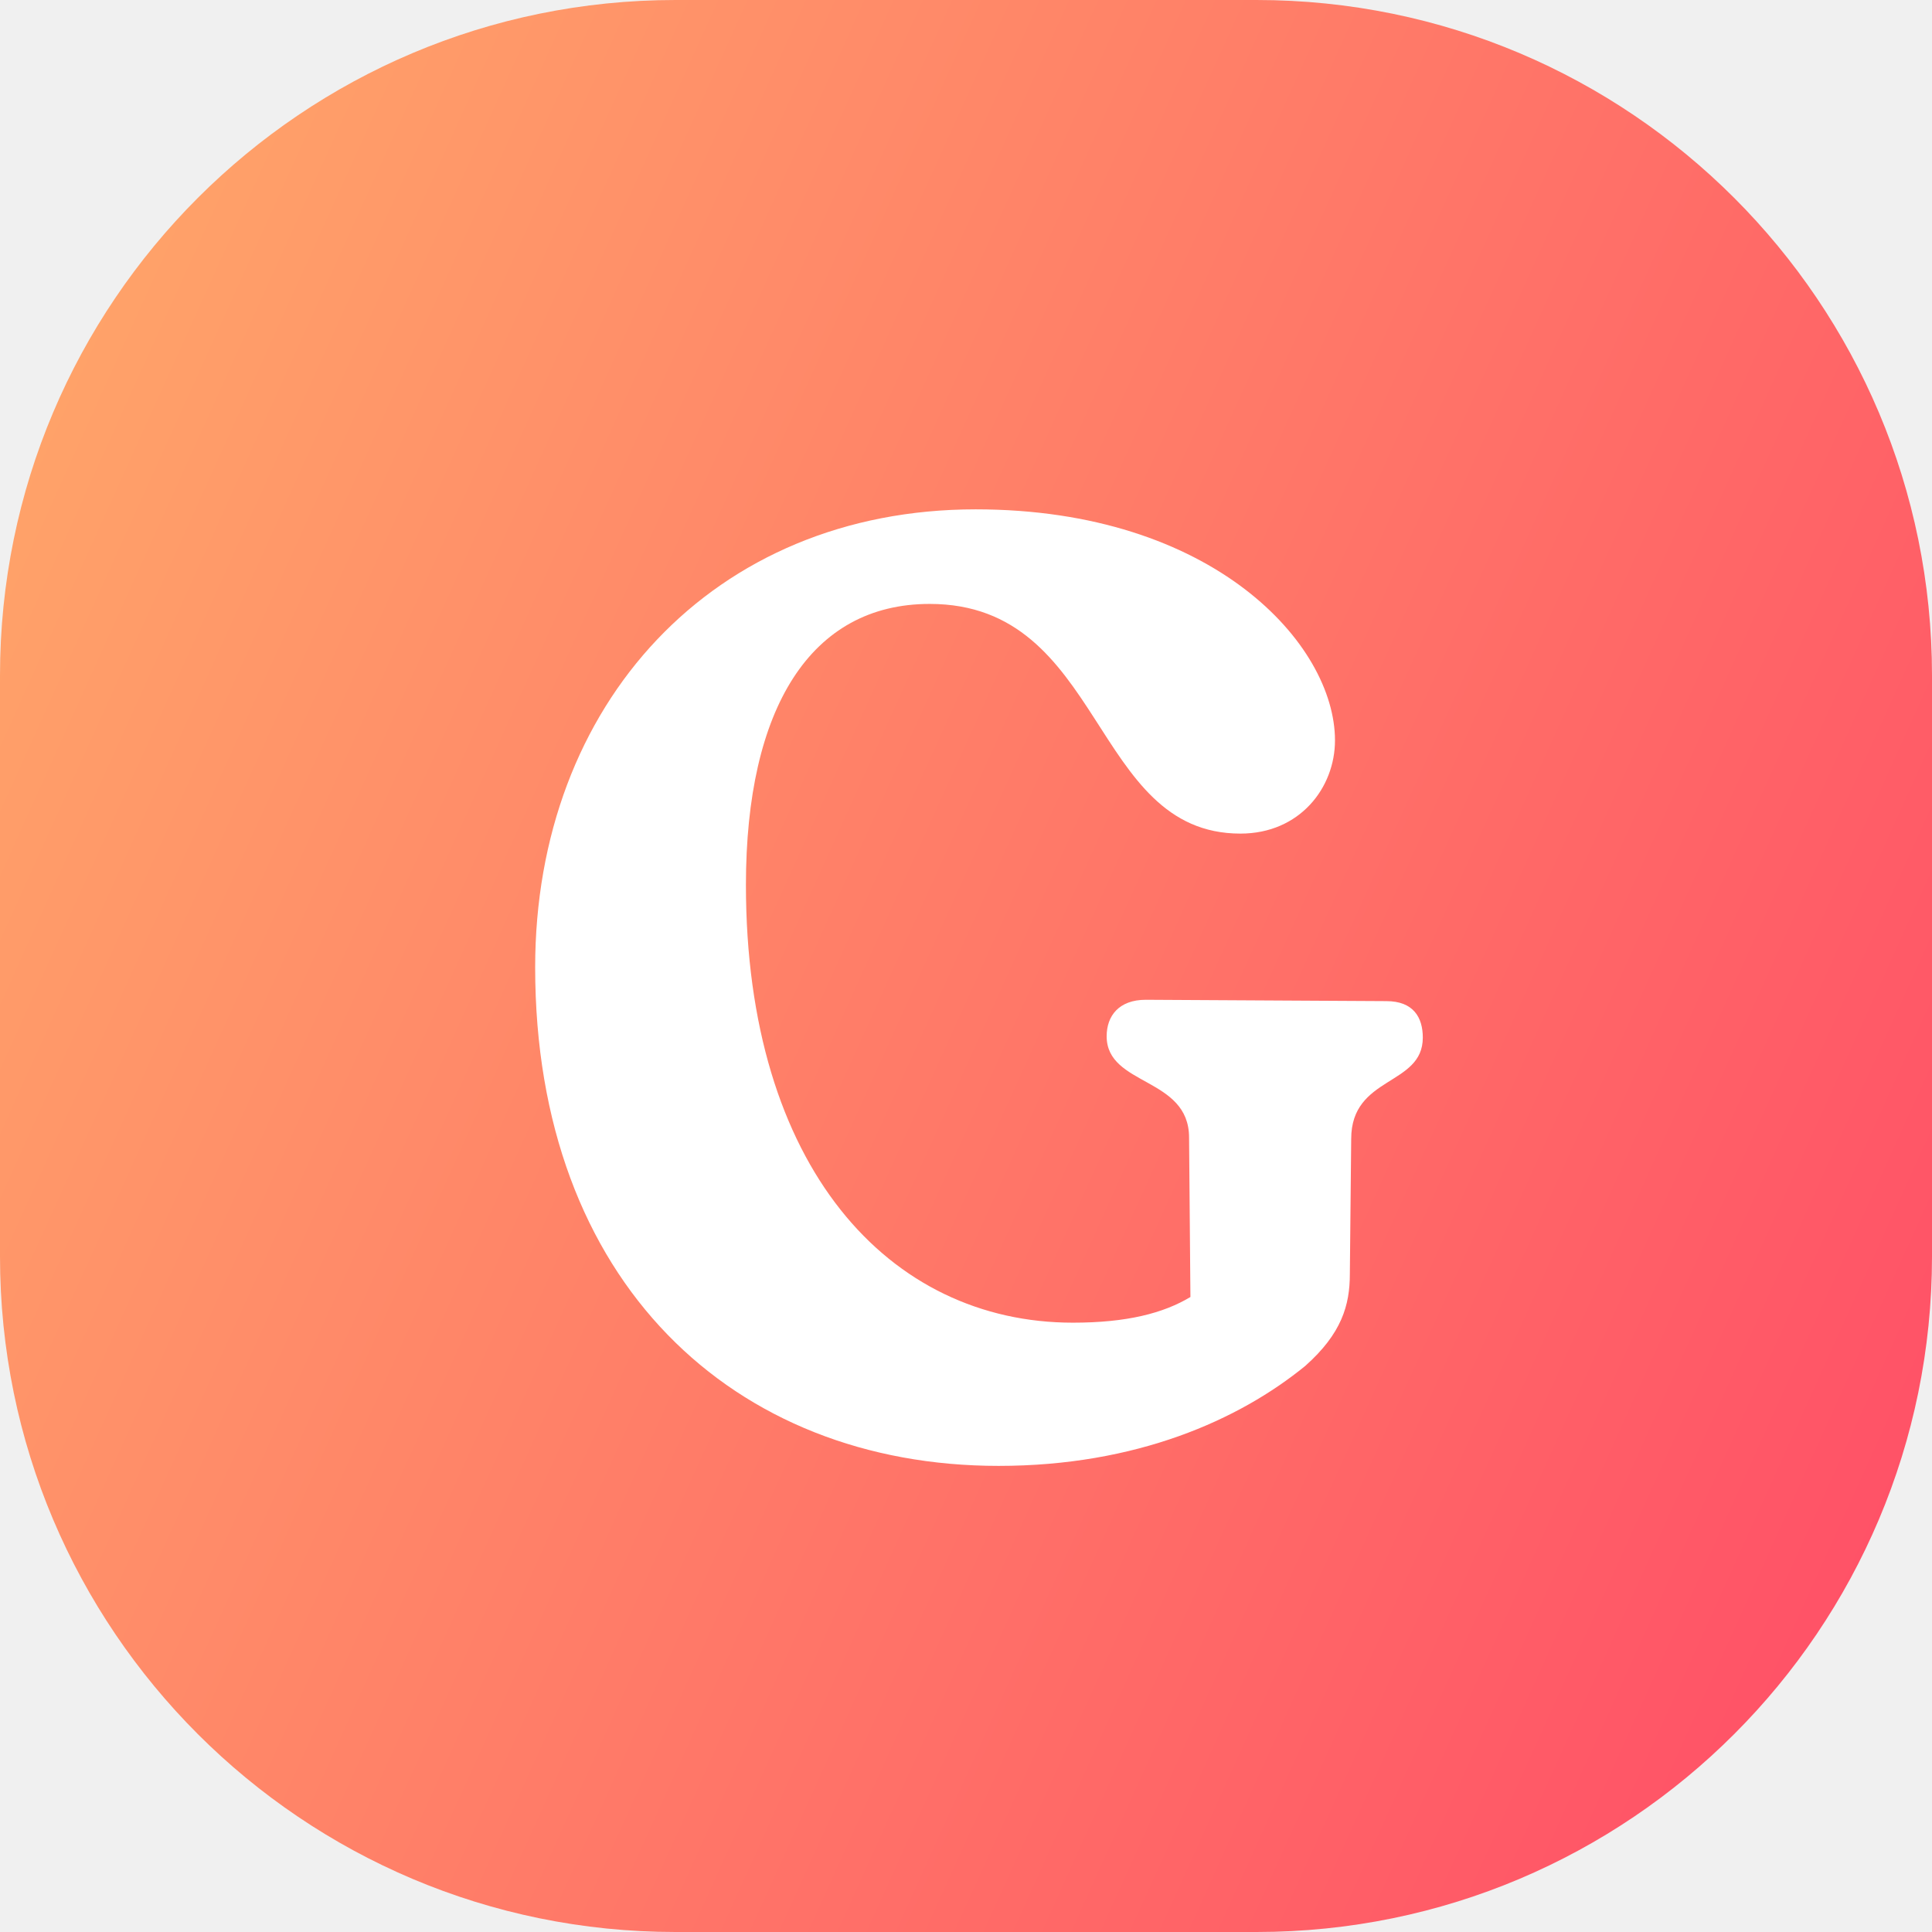
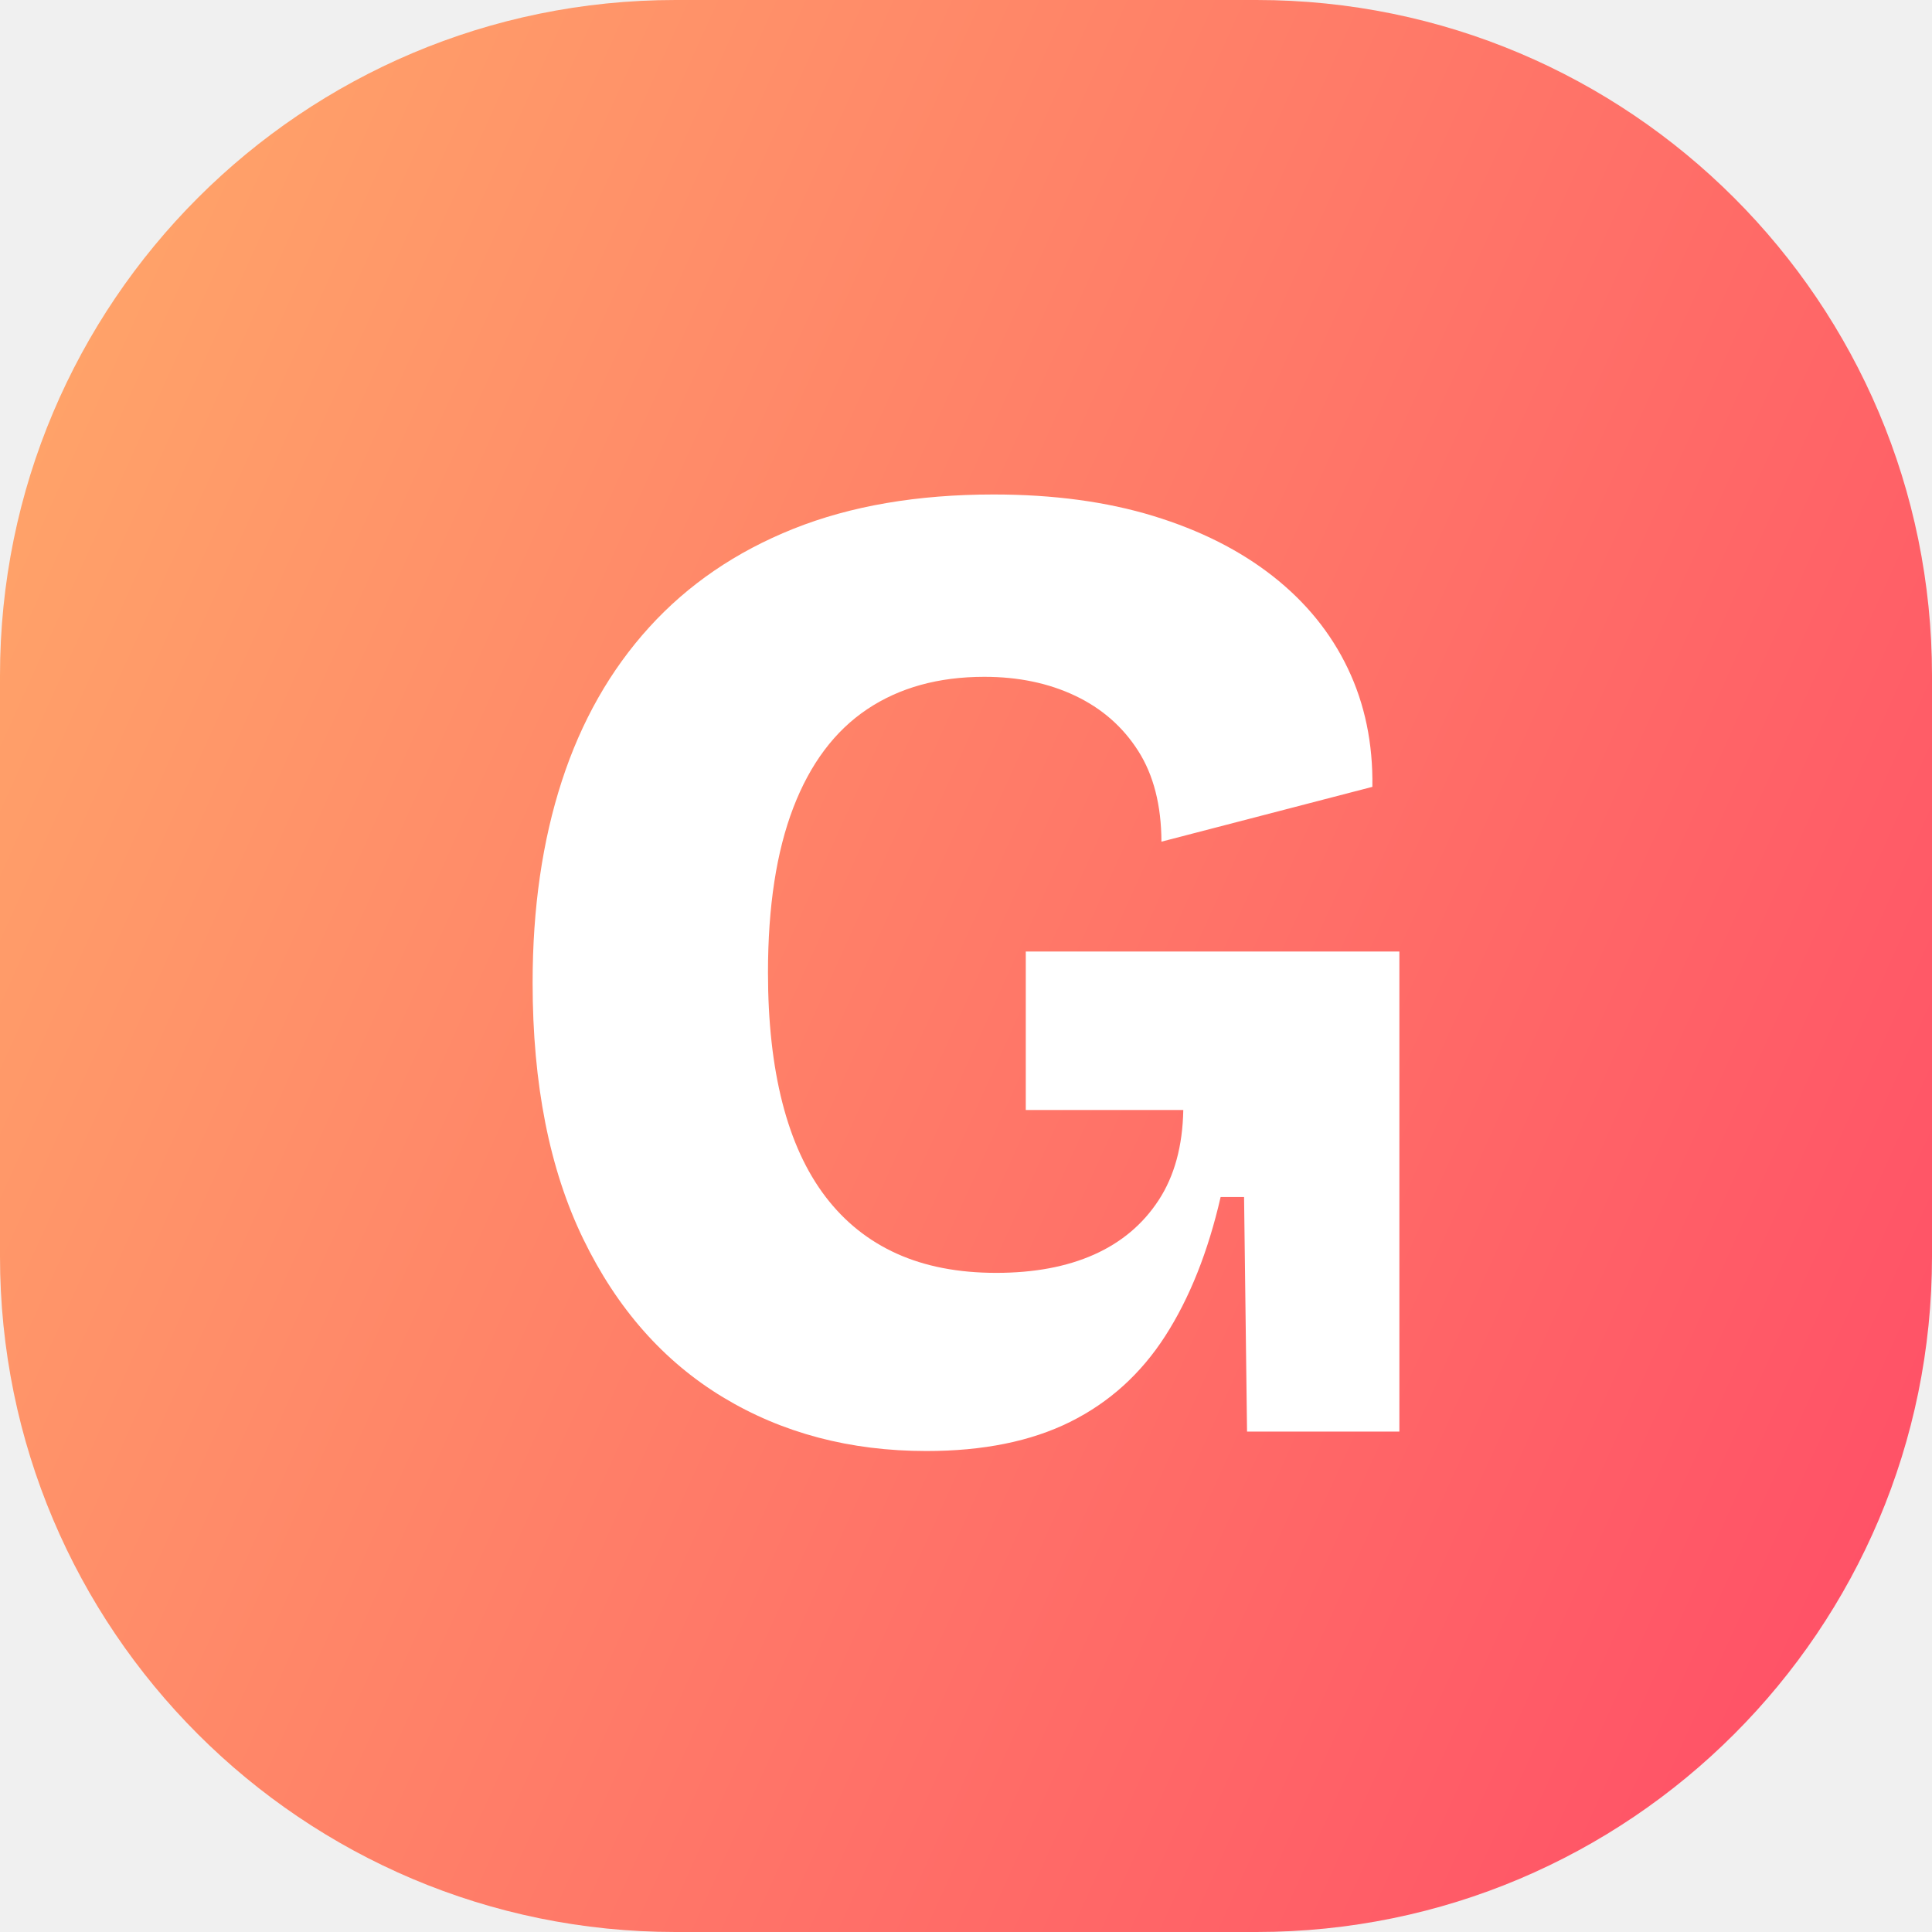
<svg xmlns="http://www.w3.org/2000/svg" width="143" height="143" viewBox="0 0 143 143" fill="none">
  <rect width="143" height="143" rx="50" fill="url(#paint0_linear_631_28217)" />
-   <path d="M73.911 108.5C84.111 108.5 91.711 105.1 96.611 101.1C99.311 98.7 99.911 96.6 99.911 94.3L100.011 84.3C100.011 79.6 105.311 80.4 105.311 76.8C105.311 75.3 104.611 74.1 102.611 74.1L84.811 74C82.811 74 81.911 75.2 81.911 76.7C81.911 80.4 88.011 79.7 88.011 84.2L88.111 96C86.111 97.2 83.411 97.9 79.411 97.9C65.811 97.9 55.211 86.4 55.211 65.5C55.211 52.4 60.011 44.7 68.811 44.7C81.811 44.7 80.711 61.7 91.811 61.7C96.211 61.7 98.811 58.3 98.811 54.8C98.811 47.7 89.811 37.7 72.211 37.7C52.811 37.7 39.611 52.1 39.611 71.6C39.611 94.9 54.311 108.5 73.911 108.5Z" fill="white" />
+   <path d="M323.143 -14Q240.715 -14 176.715 24.714Q112.715 63.428 76.286 138.5Q39.857 213.571 39.857 322.857Q39.857 403.286 60.857 467.857Q81.857 532.429 123.715 578.5Q165.572 624.571 227.357 649.286Q289.143 674 371.429 674Q435.715 674 486.215 658.571Q536.715 643.143 572.286 615.214Q607.857 587.286 626.215 548.857Q644.572 510.429 643.858 463.715L492.143 424.286Q492 463.572 475.429 489.572Q458.858 515.571 430.143 529.214Q401.429 542.857 364.715 542.857Q315.286 542.857 280.429 519.5Q245.572 496.143 227.357 448.714Q209.143 401.286 209.143 330.143Q209.143 277 219.5 236.5Q229.857 196 250.572 168.857Q271.286 141.714 301.857 127.929Q332.429 114.143 373.286 114.143Q414.143 114.143 443.643 127.286Q473.143 140.429 490.143 166.429Q507.143 192.429 507.858 231.286H394.572V345.286H663.286V218.429V0H553.715L551.572 168.714H534.715Q521.143 109.571 494.857 68.714Q468.572 27.857 426.429 6.929Q384.286 -14 323.143 -14Z" transform="translate(35.32081 105.9593) scale(0.102907 -0.102907)" fill="white" />
  <defs>
    <linearGradient id="paint0_linear_631_28217" x1="5.772" y1="-50.646" x2="203.274" y2="38.795" gradientUnits="userSpaceOnUse">
      <stop stop-color="#FFB26A" />
      <stop offset="1" stop-color="#FF4466" />
    </linearGradient>
  </defs>
</svg>
